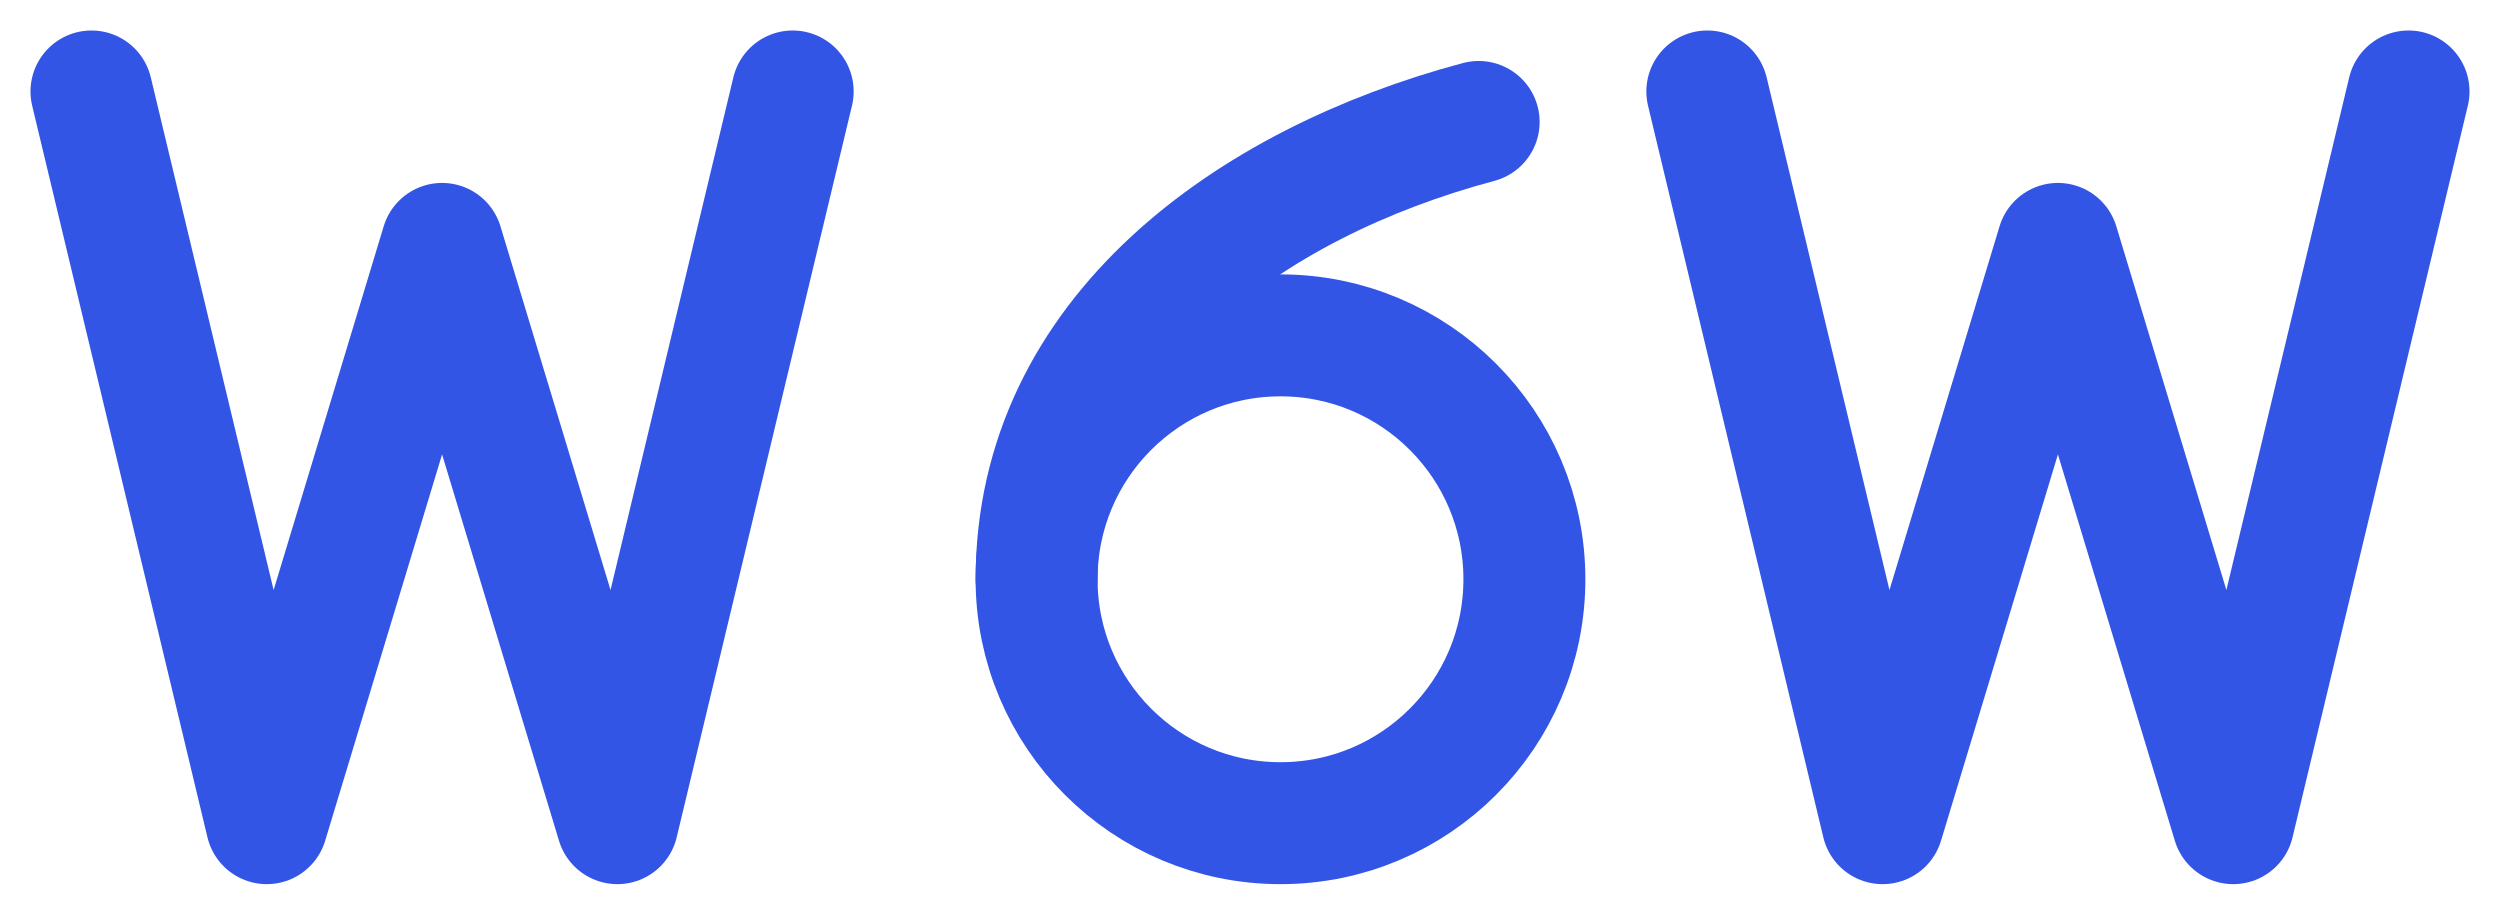
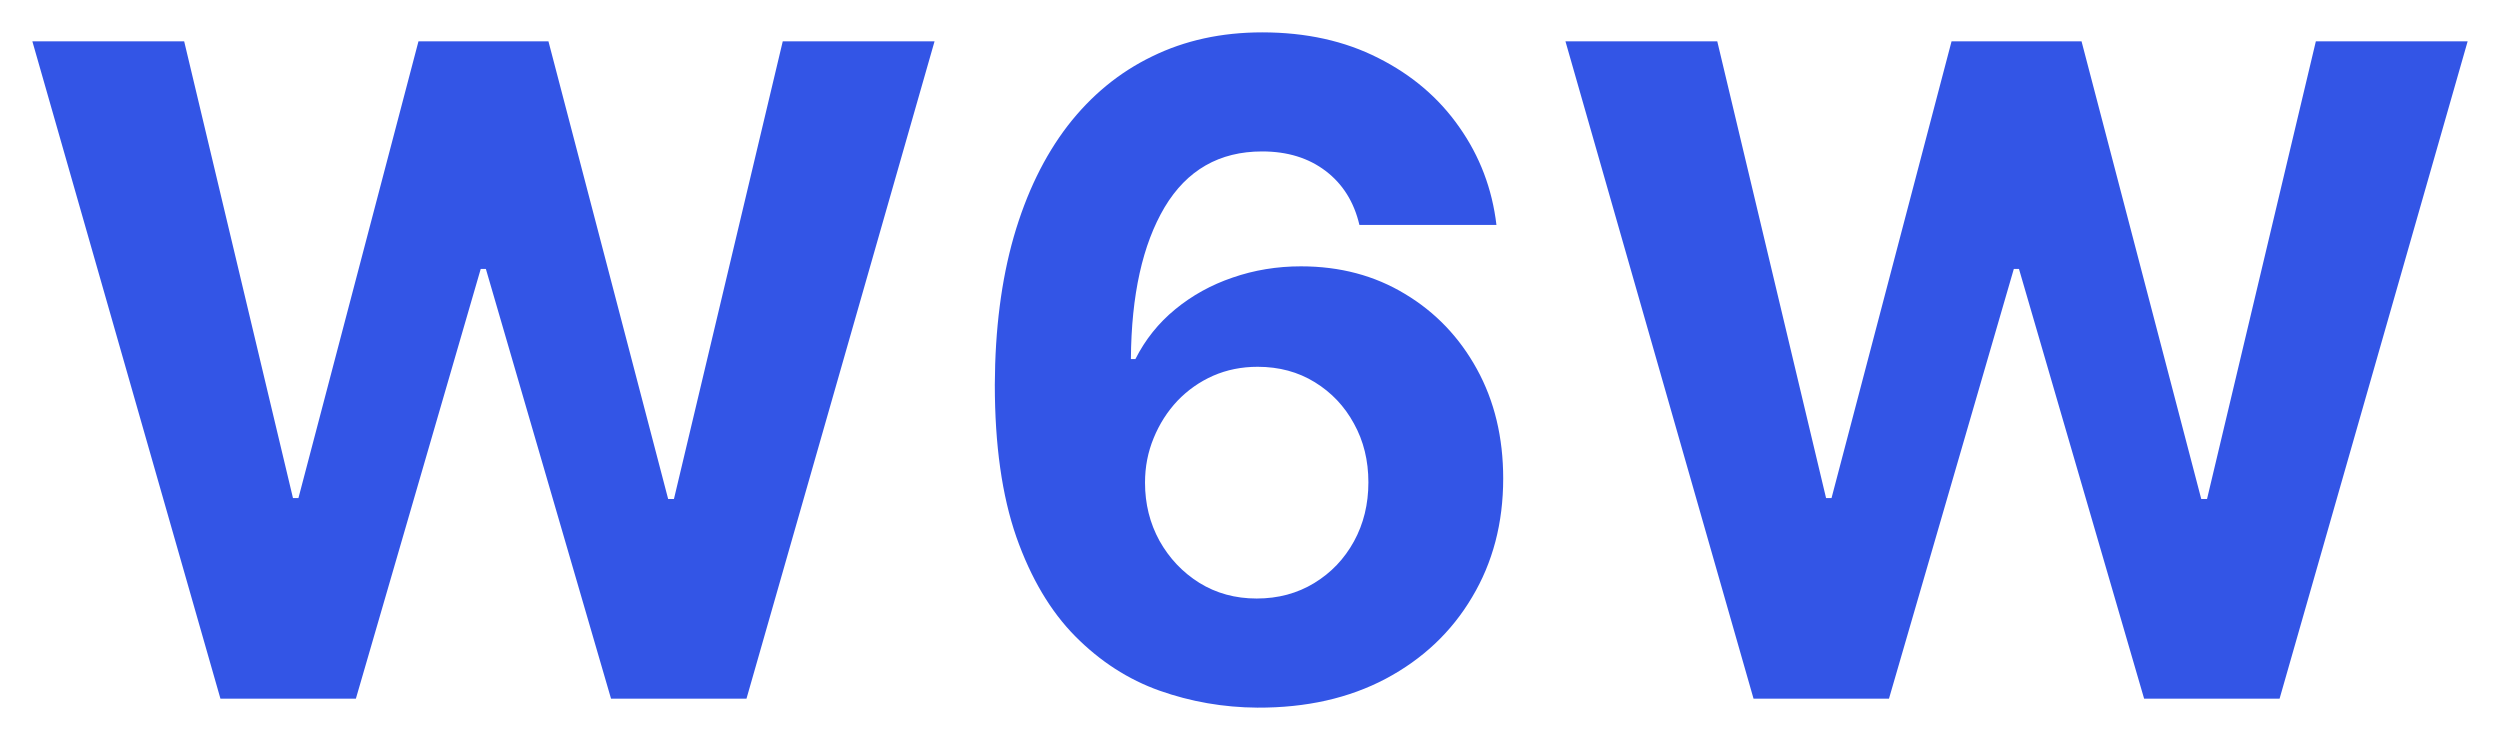
- <svg xmlns="http://www.w3.org/2000/svg" viewBox="-6 -6 164 60" width="164" height="60" role="img" aria-label="w6w">
-   <g fill="none" stroke="#3355E6" stroke-width="8" stroke-linecap="round" stroke-linejoin="round">
-     <path d="M0 0 L11.5 48 L23 10 L34.5 48 L46 0" />
-     <path d="M91 2 C 76 6, 62 16, 62 32" />
-     <circle cx="78" cy="32" r="16" />
-     <path d="M106 0 L117.5 48 L129 10 L140.5 48 L152 0" />
-   </g>
+ <svg xmlns="http://www.w3.org/2000/svg" viewBox="-16 -16 1236.03 365.867" width="1236.03" height="365.87" role="img" aria-label="w6w">
+   <path fill="#3355E6" transform="translate(-676.41,-177.578)" d="M769.397 507L676.41 182.021H751.466L805.259 407.824H807.957L867.304 182.021H931.57L990.758 408.3H993.614L1047.41 182.021H1122.46L1029.48 507H962.512L900.627 294.526H898.088L836.361 507H769.397ZM1282.06 511.443C1265.34 511.337 1249.21 508.534 1233.66 503.033C1218.21 497.532 1204.36 488.593 1192.08 476.216C1179.81 463.839 1170.08 447.442 1162.89 427.025C1155.8 406.608 1152.26 381.536 1152.26 351.81C1152.36 324.517 1155.48 300.132 1161.62 278.658C1167.86 257.077 1176.75 238.776 1188.28 223.754C1199.91 208.732 1213.82 197.307 1230.01 189.479C1246.19 181.545 1264.34 177.578 1284.44 177.578C1306.12 177.578 1325.27 181.809 1341.88 190.272C1358.49 198.629 1371.82 210.002 1381.87 224.389C1392.02 238.776 1398.16 254.908 1400.27 272.786H1332.52C1329.87 261.467 1324.32 252.581 1315.86 246.128C1307.39 239.675 1296.92 236.448 1284.44 236.448C1263.28 236.448 1247.2 245.652 1236.2 264.059C1225.3 282.466 1219.75 307.485 1219.54 339.115H1221.76C1226.62 329.489 1233.18 321.29 1241.43 314.52C1249.79 307.643 1259.26 302.407 1269.84 298.81C1280.52 295.108 1291.79 293.256 1303.64 293.256C1322.89 293.256 1340.03 297.805 1355.05 306.903C1370.07 315.895 1381.92 328.272 1390.59 344.034C1399.27 359.797 1403.61 377.833 1403.61 398.145C1403.61 420.148 1398.48 439.719 1388.21 456.857C1378.06 473.994 1363.83 487.429 1345.53 497.162C1327.33 506.788 1306.18 511.549 1282.06 511.443ZM1281.74 457.491C1292.32 457.491 1301.79 454.953 1310.14 449.875C1318.5 444.797 1325.06 437.921 1329.82 429.246C1334.58 420.572 1336.96 410.839 1336.96 400.049C1336.96 389.258 1334.58 379.579 1329.82 371.01C1325.17 362.441 1318.71 355.618 1310.46 350.54C1302.21 345.462 1292.79 342.924 1282.22 342.924C1274.28 342.924 1266.93 344.405 1260.16 347.367C1253.49 350.329 1247.62 354.454 1242.55 359.744C1237.57 365.033 1233.66 371.169 1230.8 378.151C1227.95 385.027 1226.52 392.379 1226.52 400.207C1226.52 410.68 1228.9 420.254 1233.66 428.929C1238.53 437.603 1245.08 444.532 1253.34 449.716C1261.69 454.9 1271.16 457.491 1281.74 457.491ZM1527.38 507L1434.39 182.021H1509.45L1563.24 407.824H1565.94L1625.28 182.021H1689.55L1748.74 408.3H1751.59L1805.39 182.021H1880.44L1787.46 507H1720.49L1658.61 294.526H1656.07L1594.34 507H1527.38Z" />
</svg>
